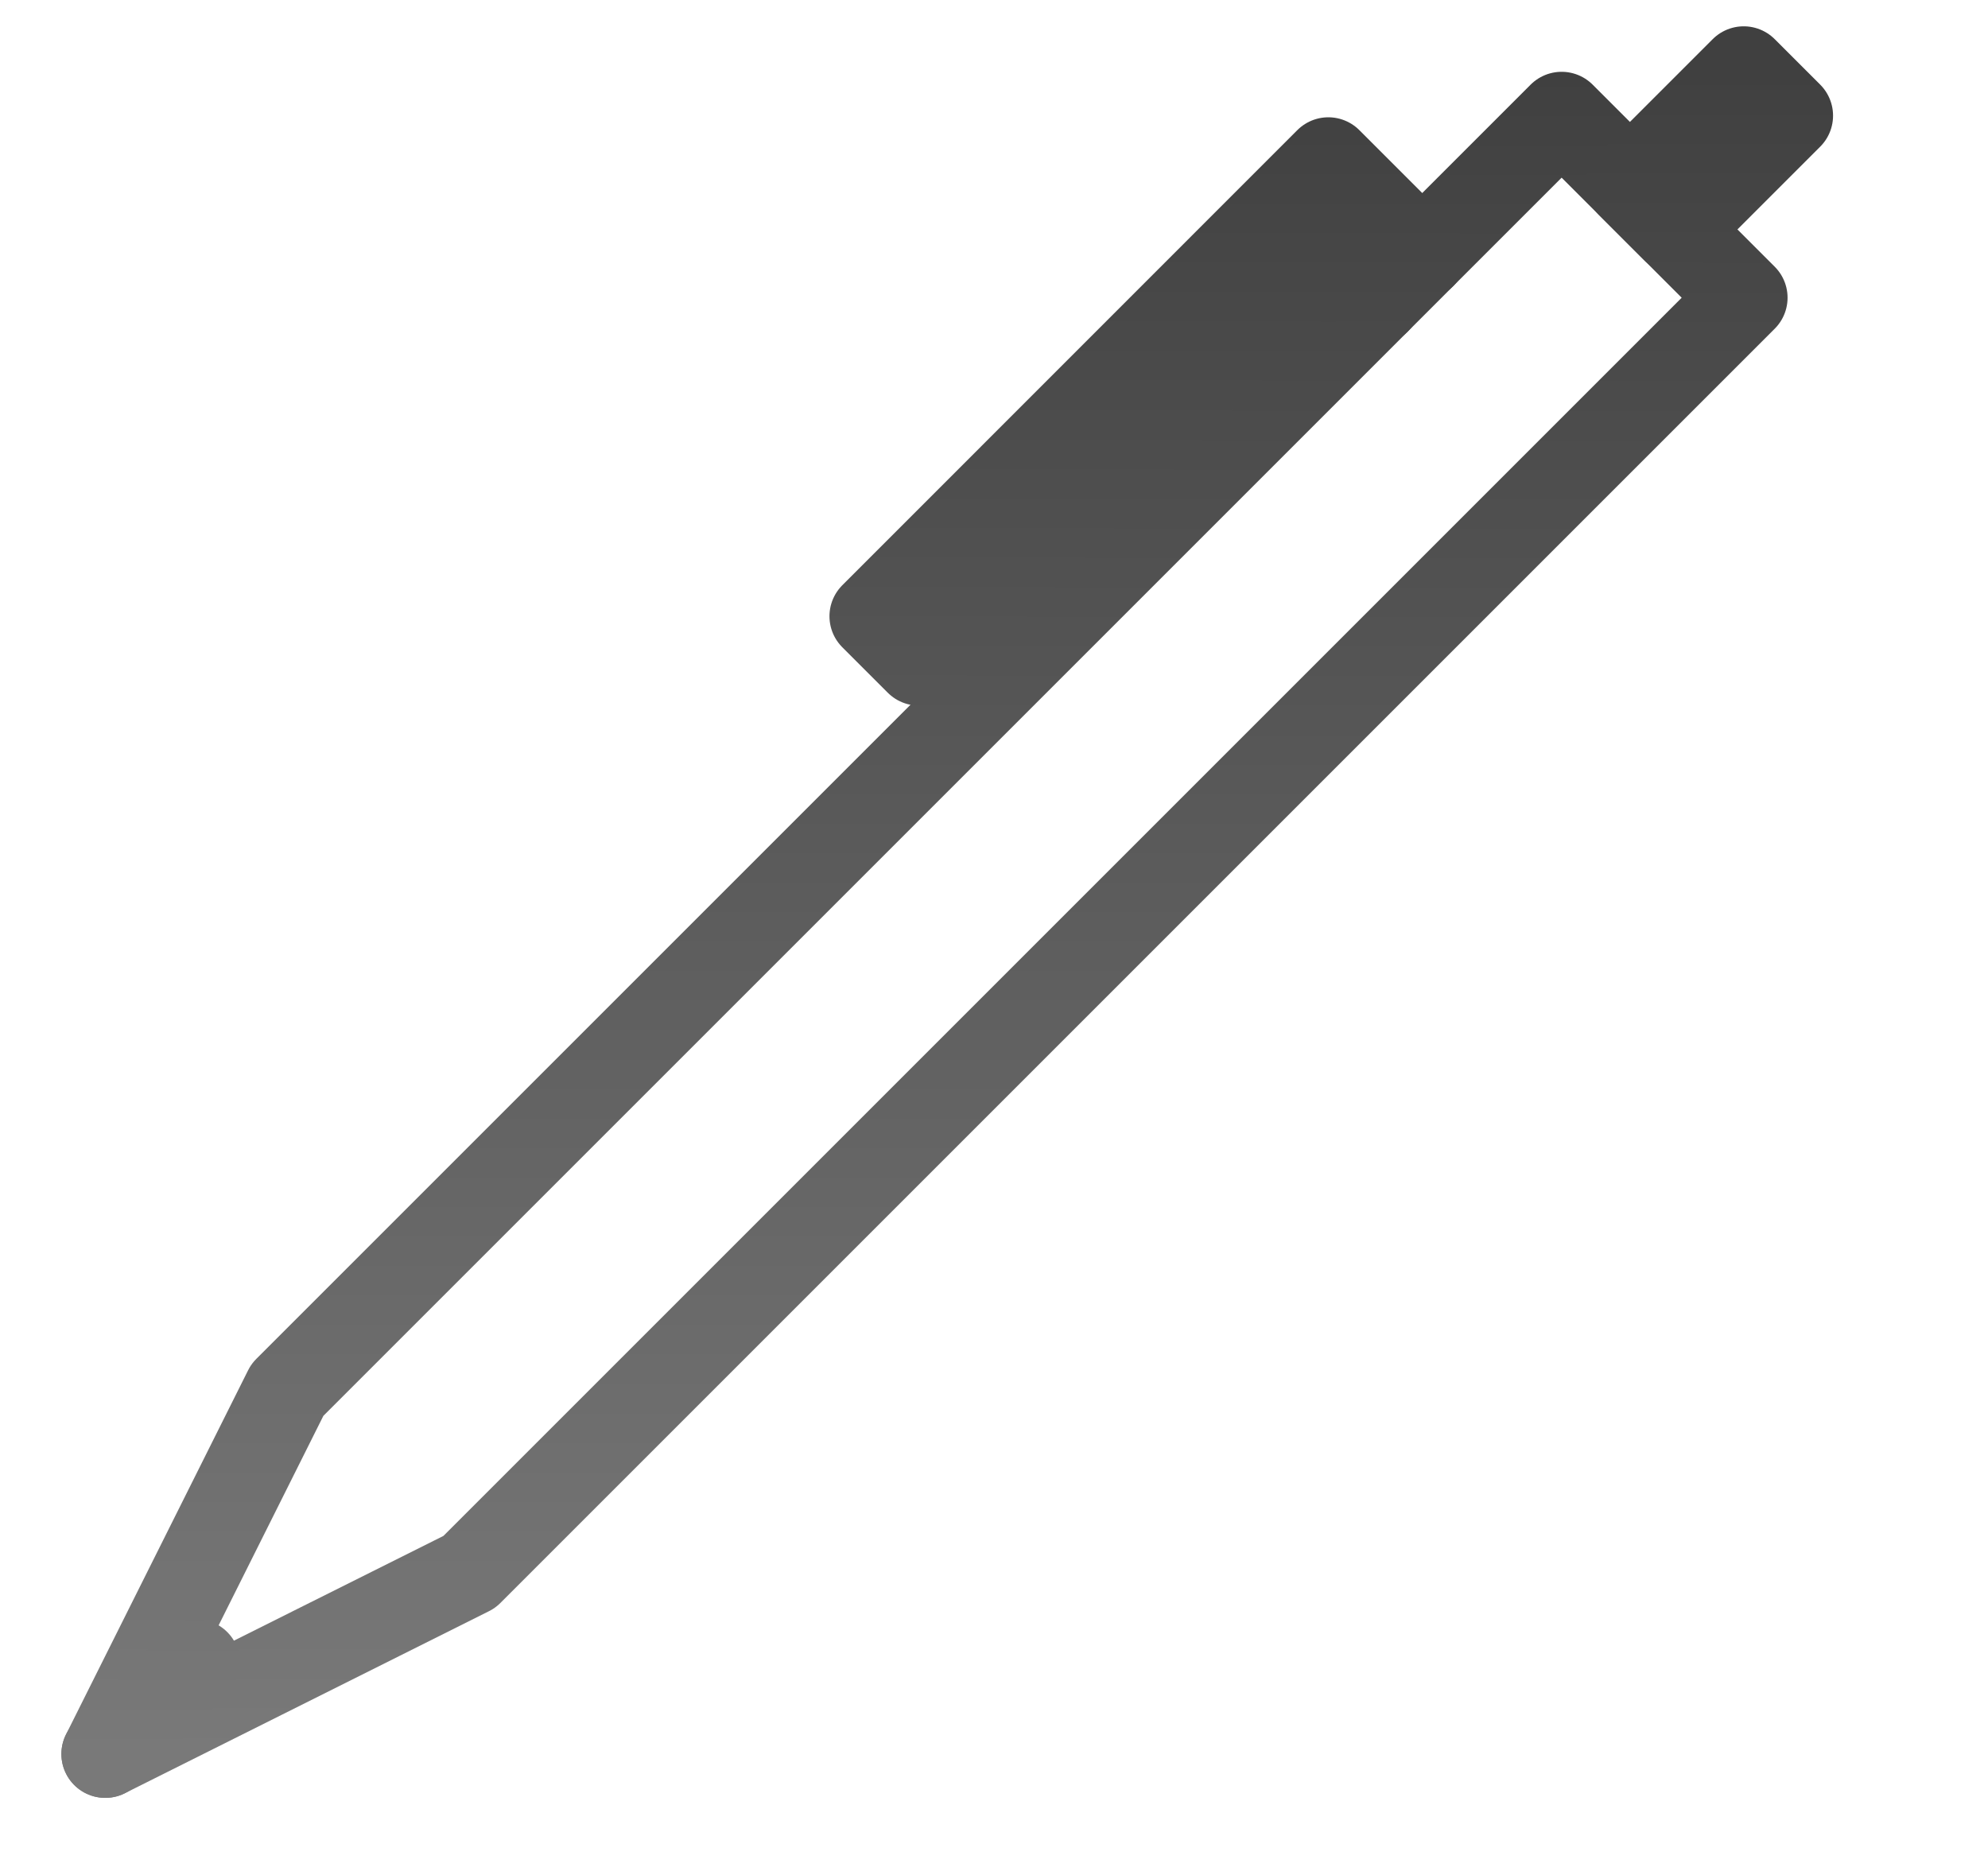
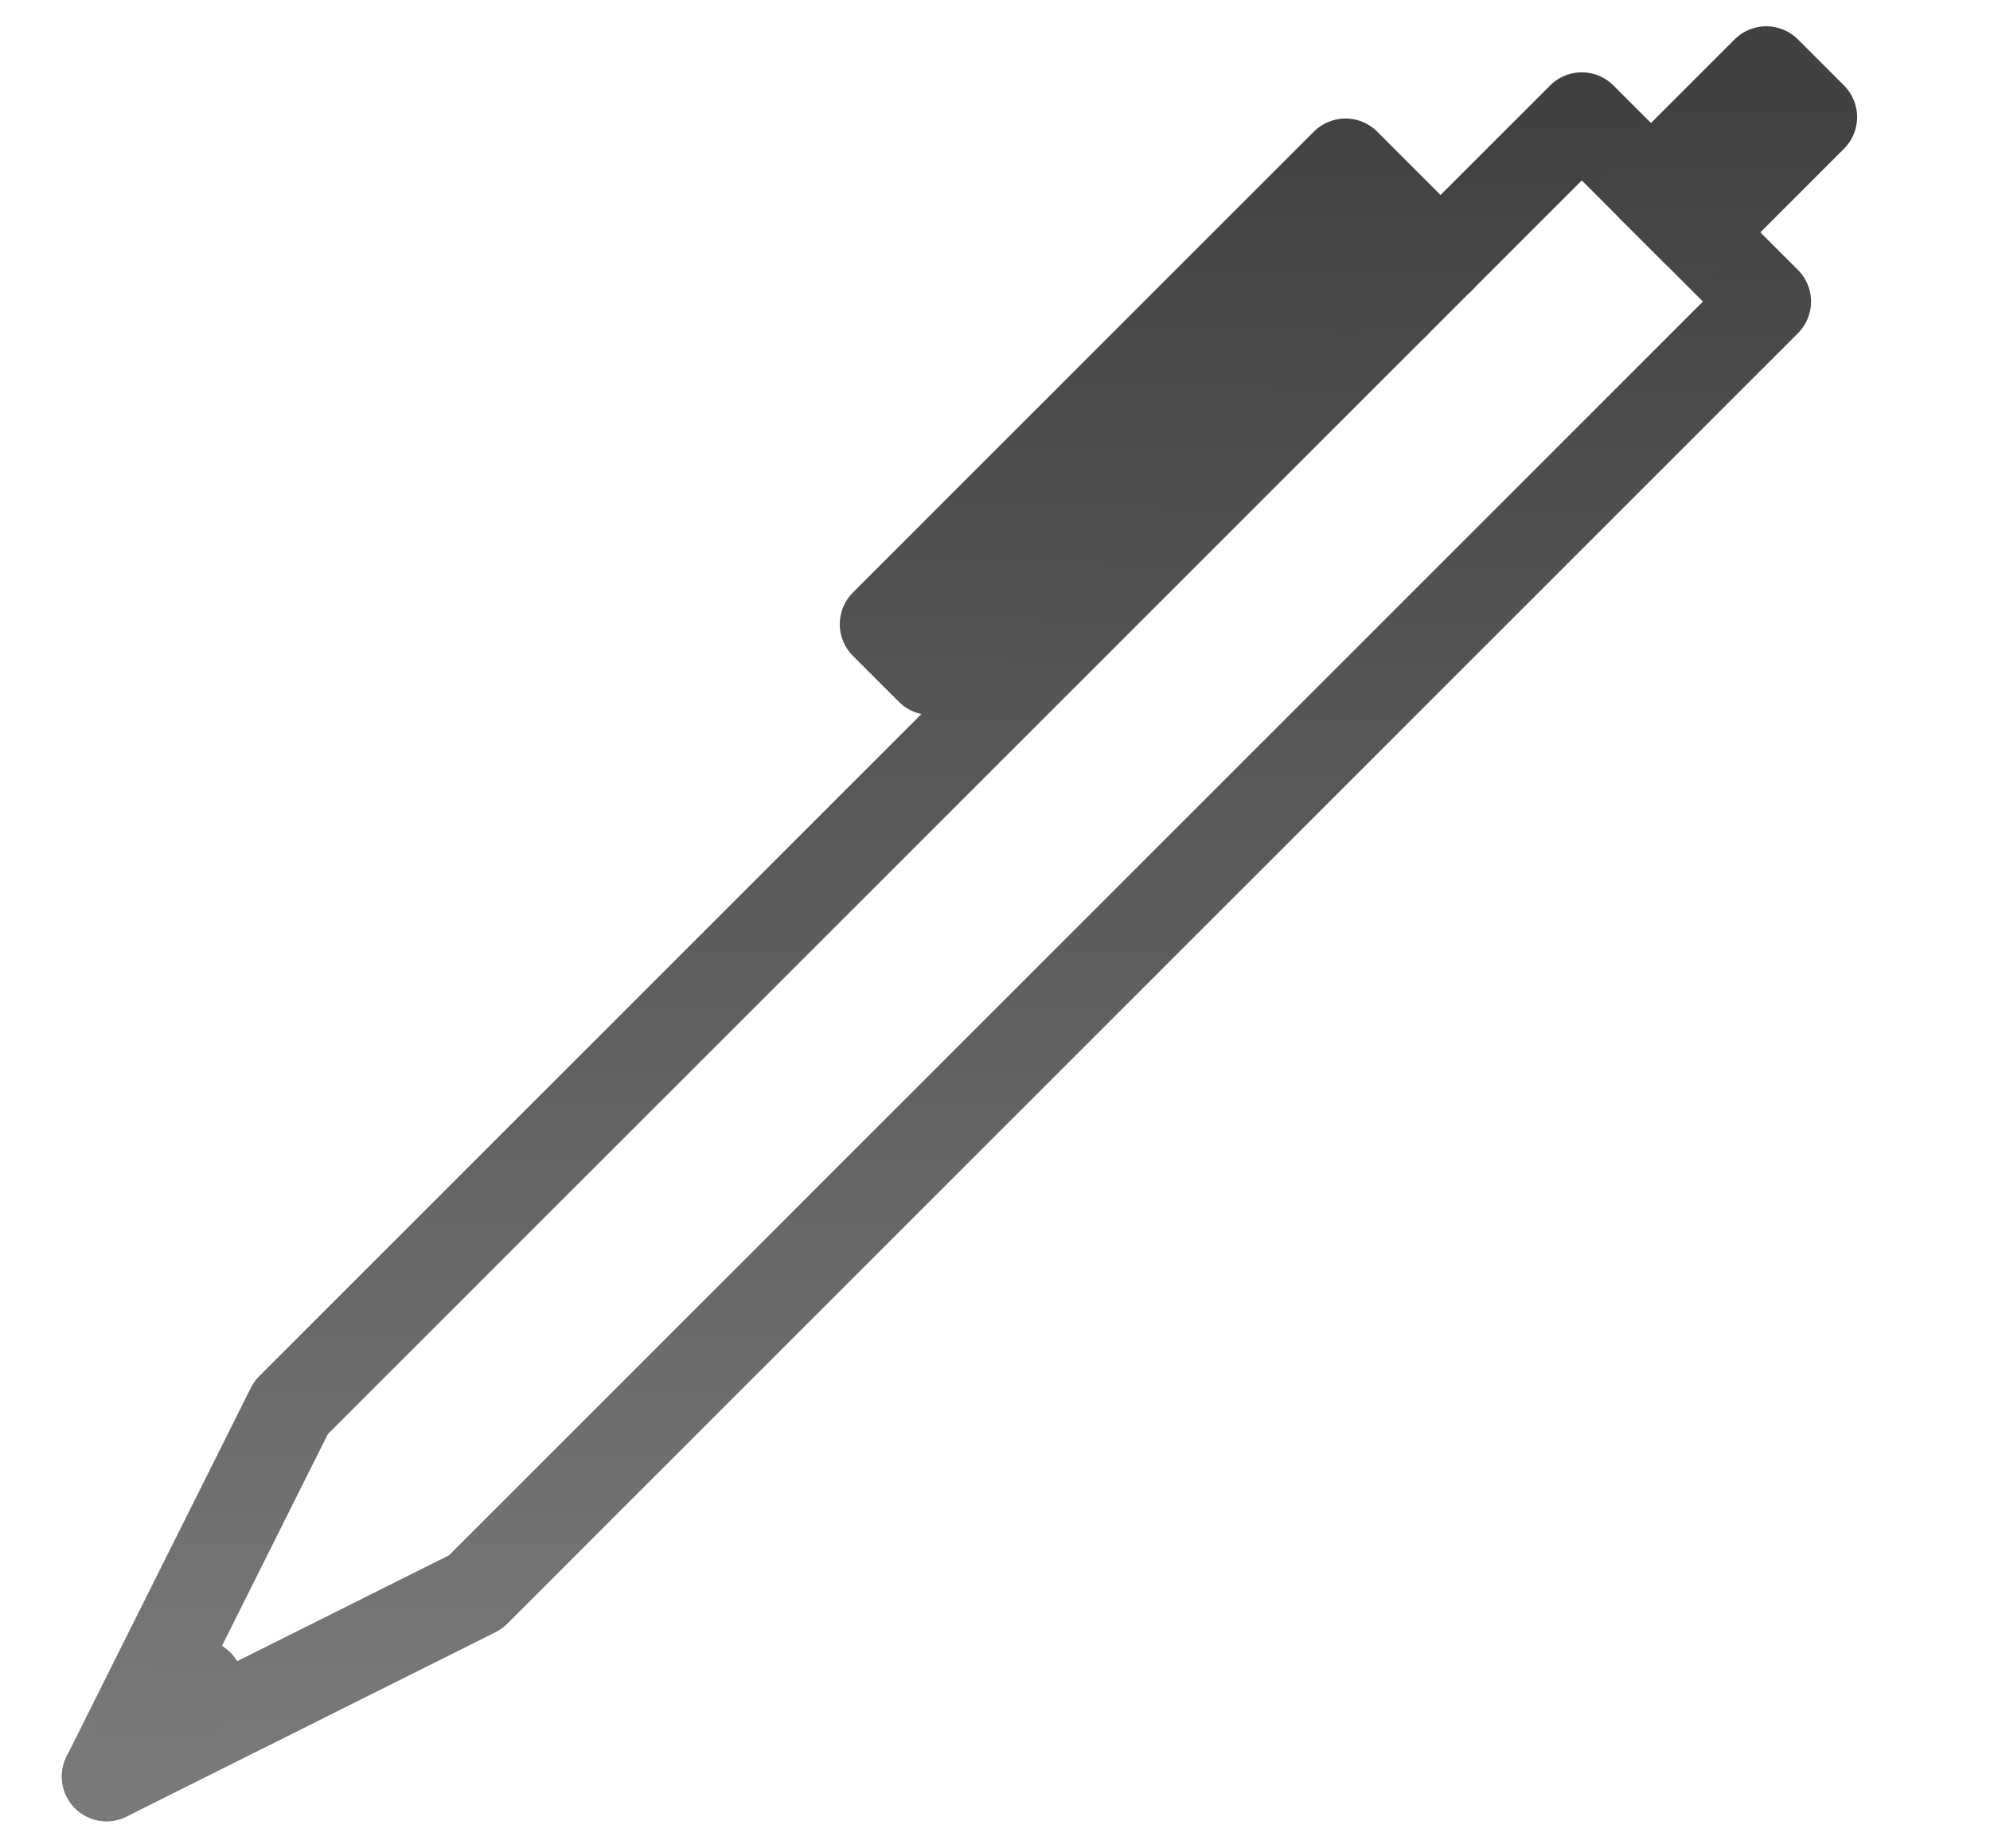
- <svg xmlns="http://www.w3.org/2000/svg" width="100%" height="100%" viewBox="0 0 17 16" version="1.1" xml:space="preserve" style="fill-rule:evenodd;clip-rule:evenodd;stroke-linecap:round;stroke-linejoin:round;stroke-miterlimit:1.5;">
+ <svg xmlns="http://www.w3.org/2000/svg" width="100%" height="100%" viewBox="0 0 14 13" version="1.1" xml:space="preserve" style="fill-rule:evenodd;clip-rule:evenodd;stroke-linecap:round;stroke-linejoin:round;stroke-miterlimit:1.5;">
  <g id="tool-pen">
-     <path d="M0.9,15l1.557,-3.114l10.897,-10.897l1.557,1.557l-10.897,10.897l-3.114,1.557Z" style="fill:none;stroke:url(#_Linear1);stroke-width:0.75px;" />
-     <path d="M0.9,15l0.778,-0.778" style="fill:none;stroke:url(#_Linear2);stroke-width:0.75px;" />
-     <path d="M12.162,2.181l-0.803,-0.803l-3.891,3.892l0.389,0.389l3.502,-3.502l0.414,0.413" style="fill:none;stroke:url(#_Linear3);stroke-width:0.75px;" />
-     <path d="M14.327,1.962l0.973,-0.973l-0.389,-0.389l-0.973,0.973l0.389,0.389Z" style="fill:none;stroke:url(#_Linear4);stroke-width:0.75px;" />
+     <path d="M0.75,12.5l1.297,-2.595l9.081,-9.081l1.298,1.298l-9.081,9.081l-2.595,1.297Z" style="fill:none;stroke:url(#_Linear1);stroke-width:0.63px;" />
+     <path d="M0.75,12.5l0.649,-0.649" style="fill:none;stroke:url(#_Linear2);stroke-width:0.63px;" />
+     <path d="M10.135,1.818l-0.669,-0.669l-3.243,3.243l0.324,0.324l2.919,-2.919l0.345,0.345" style="fill:none;stroke:url(#_Linear3);stroke-width:0.63px;" />
+     <path d="M11.939,1.635l0.811,-0.811l-0.324,-0.324l-0.811,0.811l0.324,0.324Z" style="fill:none;stroke:url(#_Linear4);stroke-width:0.63px;" />
  </g>
  <defs>
-     <linearGradient id="_Linear1" x1="0" y1="0" x2="1" y2="0" gradientUnits="userSpaceOnUse" gradientTransform="matrix(6.8028e-14,14.4,-14.4,6.8028e-14,0.9,0.6)">
+     <linearGradient id="_Linear1" x1="0" y1="0" x2="1" y2="0" gradientUnits="userSpaceOnUse" gradientTransform="matrix(5.669e-14,12,-12,5.669e-14,0.75,0.5)">
      <stop offset="0" style="stop-color:#404040;stop-opacity:1" />
      <stop offset="1" style="stop-color:#797979;stop-opacity:1" />
    </linearGradient>
-     <linearGradient id="_Linear2" x1="0" y1="0" x2="1" y2="0" gradientUnits="userSpaceOnUse" gradientTransform="matrix(6.8028e-14,14.4,-14.4,6.8028e-14,0.9,0.6)">
+     <linearGradient id="_Linear2" x1="0" y1="0" x2="1" y2="0" gradientUnits="userSpaceOnUse" gradientTransform="matrix(5.669e-14,12,-12,5.669e-14,0.75,0.5)">
      <stop offset="0" style="stop-color:#404040;stop-opacity:1" />
      <stop offset="1" style="stop-color:#797979;stop-opacity:1" />
    </linearGradient>
-     <linearGradient id="_Linear3" x1="0" y1="0" x2="1" y2="0" gradientUnits="userSpaceOnUse" gradientTransform="matrix(6.8028e-14,14.4,-14.4,6.8028e-14,0.9,0.6)">
+     <linearGradient id="_Linear3" x1="0" y1="0" x2="1" y2="0" gradientUnits="userSpaceOnUse" gradientTransform="matrix(5.669e-14,12,-12,5.669e-14,0.75,0.5)">
      <stop offset="0" style="stop-color:#404040;stop-opacity:1" />
      <stop offset="1" style="stop-color:#797979;stop-opacity:1" />
    </linearGradient>
-     <linearGradient id="_Linear4" x1="0" y1="0" x2="1" y2="0" gradientUnits="userSpaceOnUse" gradientTransform="matrix(6.8028e-14,14.4,-14.4,6.8028e-14,0.9,0.6)">
+     <linearGradient id="_Linear4" x1="0" y1="0" x2="1" y2="0" gradientUnits="userSpaceOnUse" gradientTransform="matrix(5.669e-14,12,-12,5.669e-14,0.75,0.5)">
      <stop offset="0" style="stop-color:#404040;stop-opacity:1" />
      <stop offset="1" style="stop-color:#797979;stop-opacity:1" />
    </linearGradient>
  </defs>
</svg>
